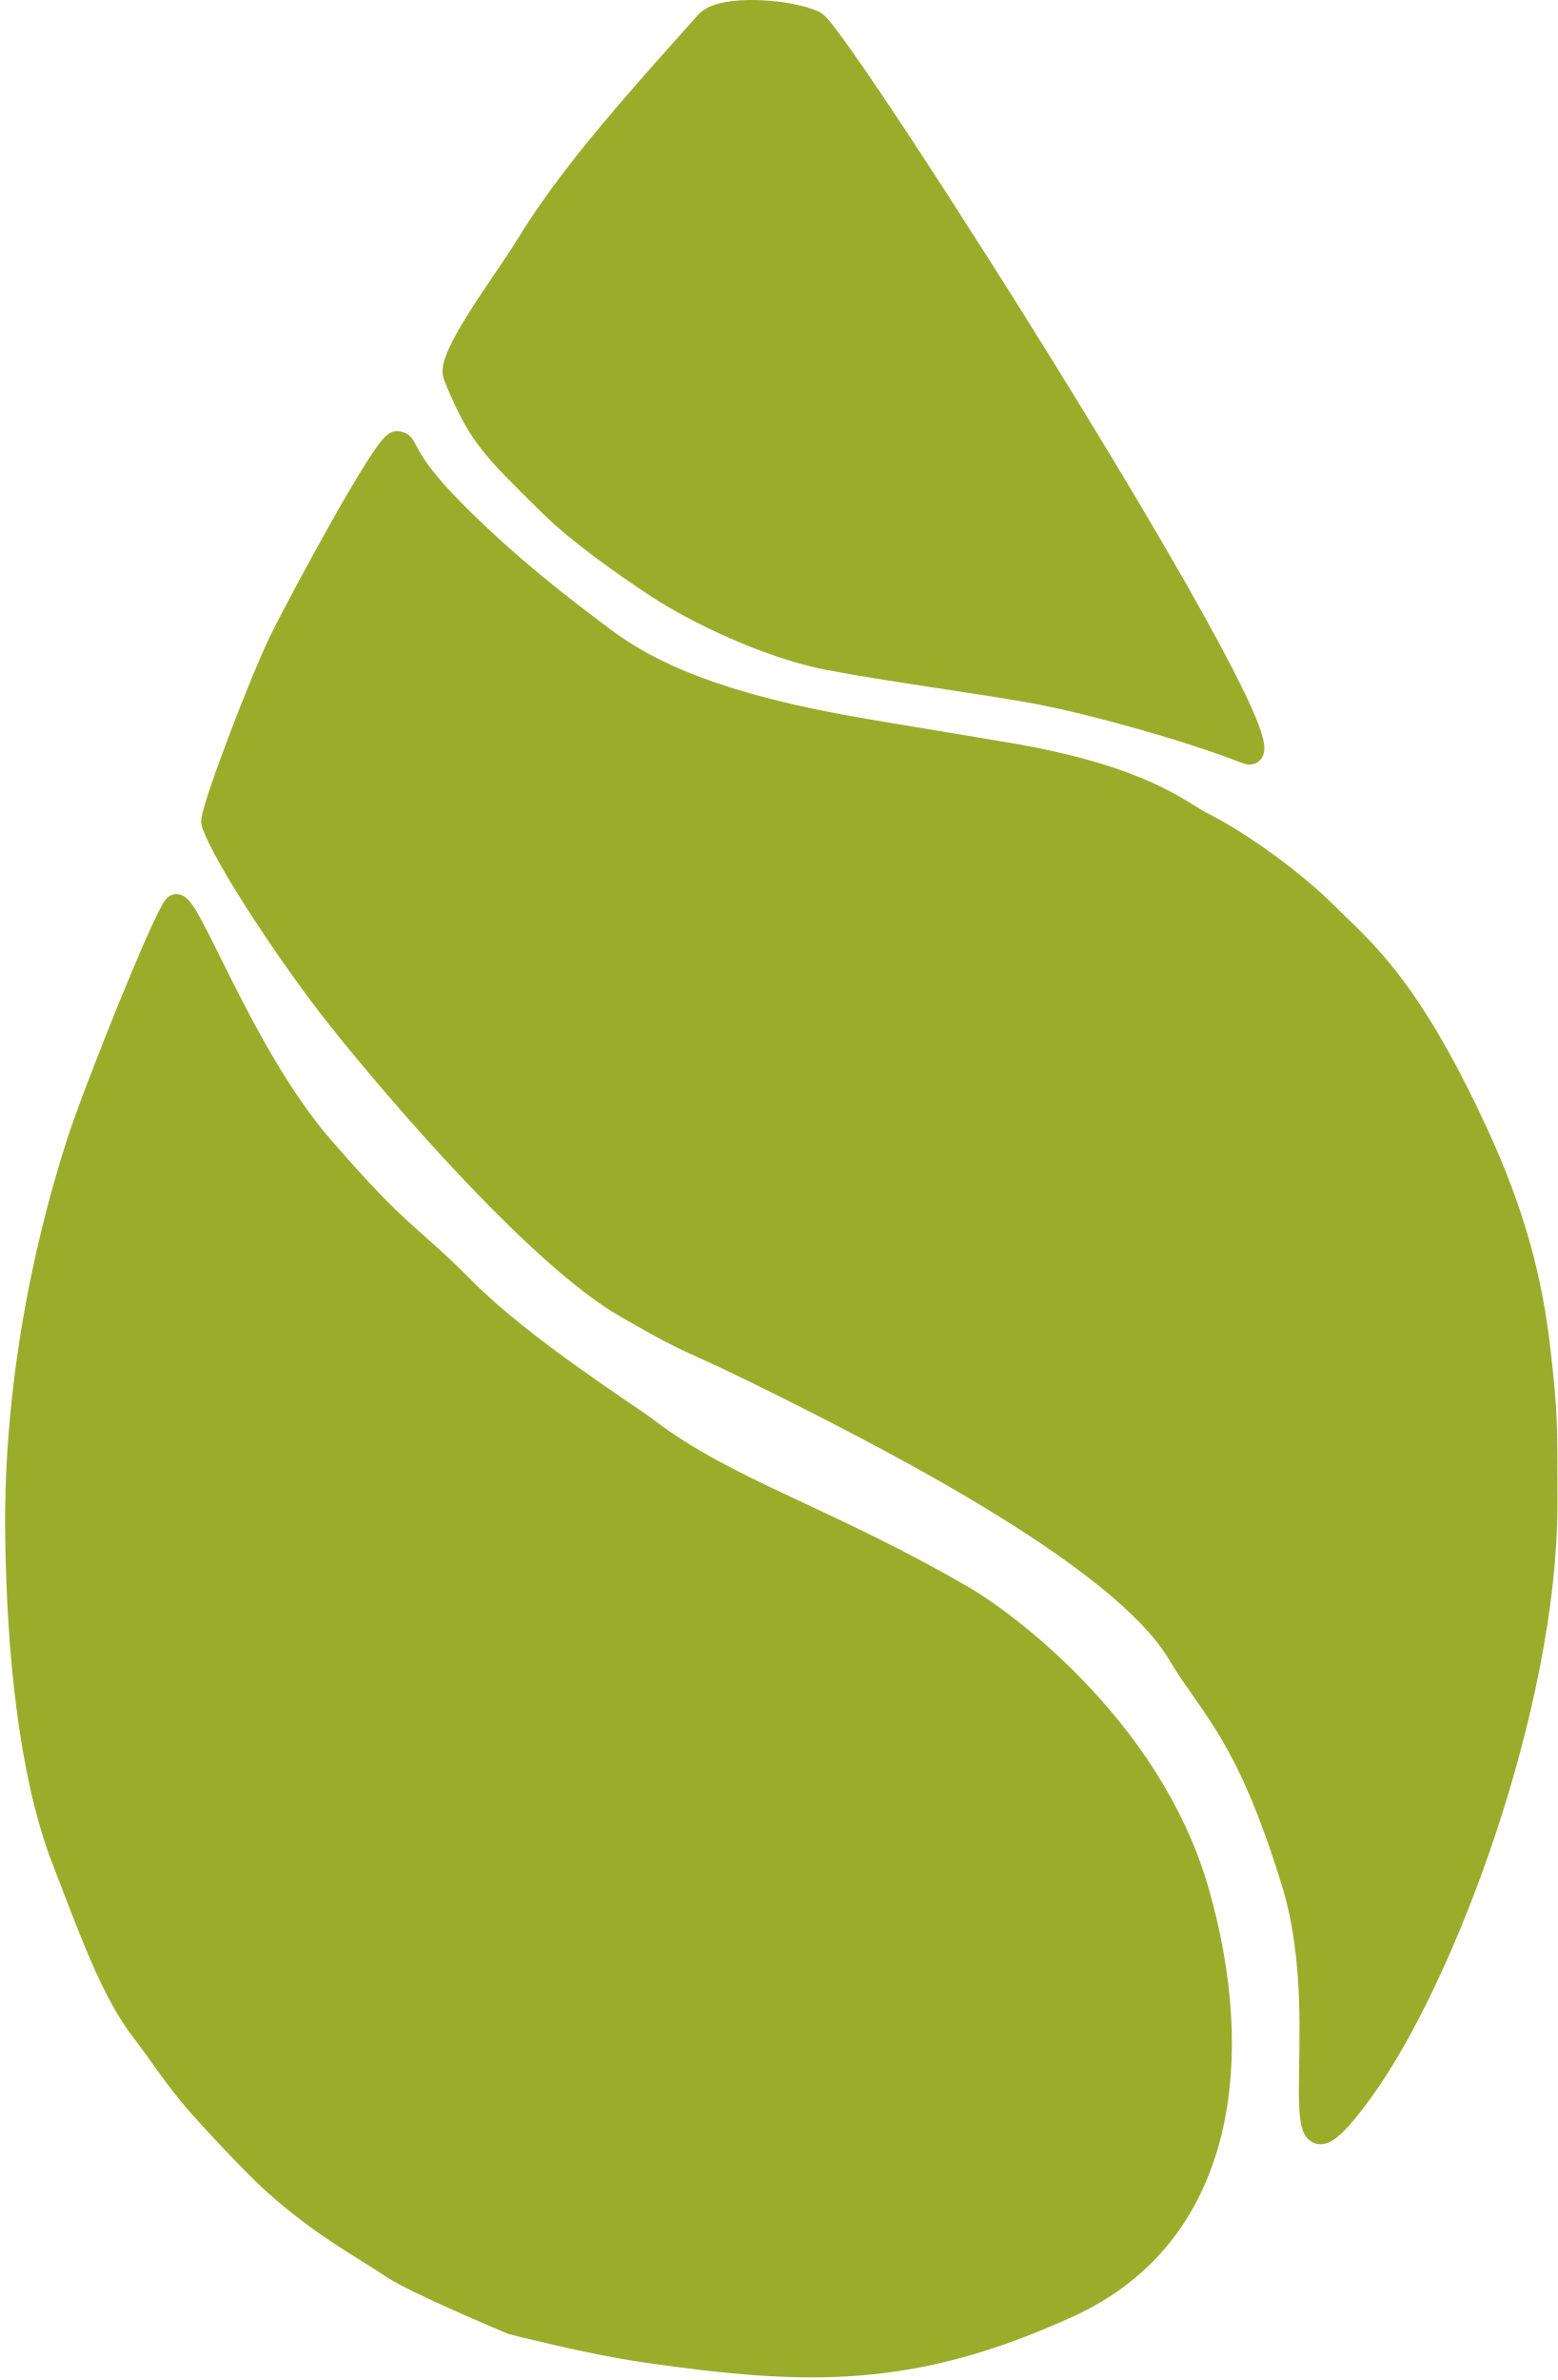
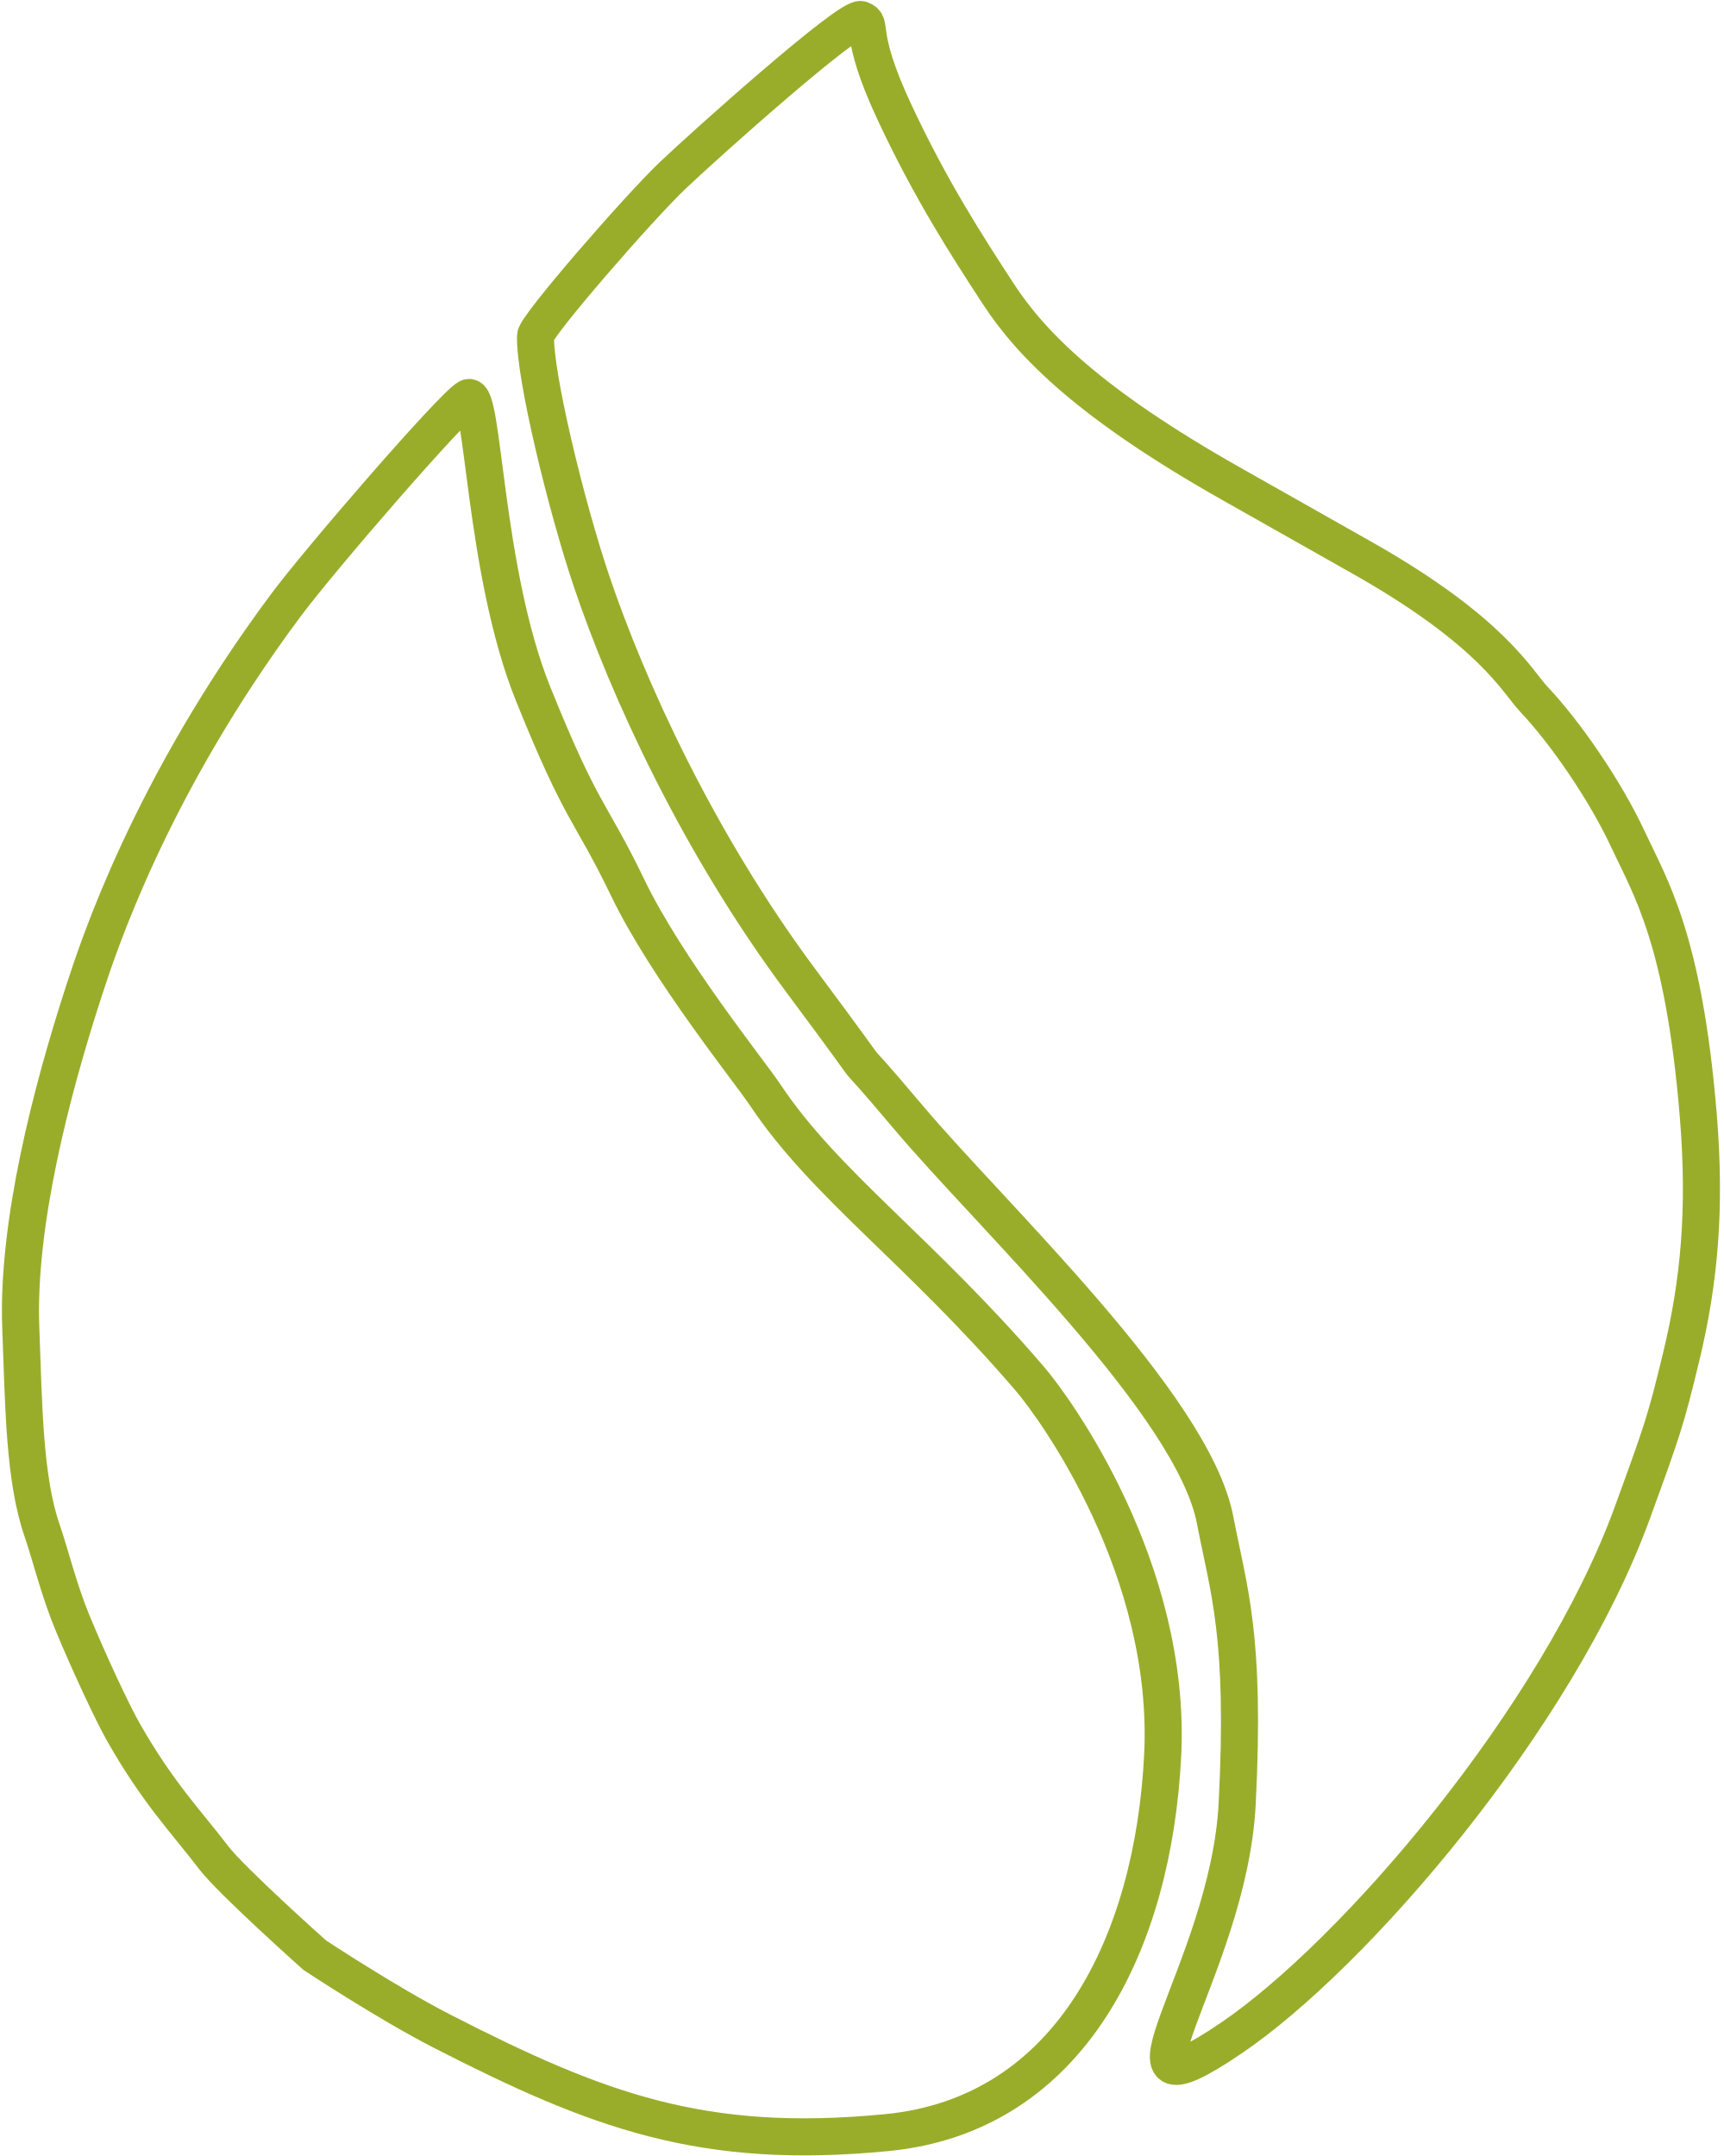
- <svg xmlns="http://www.w3.org/2000/svg" width="271px" height="414px" viewBox="0 0 271 414" version="1.1">
+ <svg xmlns="http://www.w3.org/2000/svg" width="279px" height="349px" viewBox="0 0 279 349" version="1.1">
  <defs />
  <g id="Page-1" stroke="none" stroke-width="1" fill="none" fill-rule="evenodd">
-     <g id="Group" transform="translate(1, 2)" stroke-width="4" stroke="#9AAD2B" fill="#9AAD2B">
-       <g id="Symbols">
-         <g id="leaf">
-           <path d="M215.921,128.887 C205.481,124.791 189,120.328 180.426,118.646 C171.96,116.985 153.283,114.55 142.844,112.502 C132.404,110.454 119.877,104.309 113.613,100.213 C107.349,96.117 99.72,90.681 94.822,85.876 C84.382,75.635 82.294,73.587 78.119,63.347 C76.787,60.081 86.976,46.856 90.646,40.817 C91.937,38.693 93.342,36.561 94.839,34.424 C102.43,23.589 112.391,12.635 121.965,1.903 C124.625,-1.08 136.58,-0.146 140.756,1.903 C144.932,3.951 227.304,133.354 215.921,128.887 L215.921,128.887 Z" id="Triangle-2" />
-           <path d="M109.32,407.074 C137.246,411.562 155.449,412.445 182.952,400.44 C210.455,388.434 214.384,357.629 206.526,328.583 C198.668,299.538 172.789,280.627 167.236,277.24 C143.662,262.864 125.981,257.626 112.23,246.728 C108.883,244.076 90.828,232.276 80.798,221.79 C70.975,211.522 70.236,213.05 56.485,196.62 C42.733,180.19 33.65,152.257 31.685,154.311 C29.721,156.365 16.978,186.578 14.005,195.385 C2.217,230.298 2.217,257.369 2.217,264.894 C2.217,282.287 3.613,304.263 9.328,319.816 C13.691,331.692 17.425,342.961 22.802,350.056 C25.18,353.193 28.314,358.312 32.082,362.719 C36.836,368.28 42.749,374.585 45.336,376.953 C53.676,384.587 59.65,387.704 65.58,391.808 C69.43,394.473 85.989,401.751 85.989,401.751 C85.989,401.751 99.527,405.5 109.32,407.074 L109.32,407.074 Z" id="Oval-2" transform="translate(106.1593, 282.1702) rotate(-1) translate(-106.1593, -282.1702) " />
-           <path d="M236.002,361.641 C250.172,342.112 267.999,294.722 267.999,259.413 C267.999,245.047 267.999,243.65 266.788,232.917 C265.397,220.603 262.411,209.192 256,195.269 C244.001,169.211 236.002,163.197 230.003,157.184 C224.003,151.17 214.694,144.488 208.005,141.148 C204.46,139.378 198.005,133.13 174.007,129.121 C168.79,128.25 162.009,127.117 150.01,125.112 C124.214,120.803 112.013,115.09 104.014,109.076 C96.8,103.653 88.015,97.049 78.016,87.027 C68.017,77.004 70.212,75 68.017,75 C66.041,75 51.381,102.336 48.018,109.076 C44.656,115.817 35.515,139.63 36.019,141.148 C38.019,147.161 50.018,165.202 58.018,175.224 C69.619,189.76 93.301,216.91 108.013,225.336 C122.012,233.354 116.013,229.345 136.011,239.368 C156.009,249.39 194.257,269.187 204.005,285.471 C210.004,295.493 216.004,299.502 224.003,325.561 C232.002,351.619 220.004,383.691 236.002,361.641 L236.002,361.641 Z" id="Oval-2-Copy-2" />
-         </g>
-       </g>
+     <g id="Group" transform="translate(-32, -8)" stroke="#9AAD2B" stroke-width="6">
+       <path d="M142.247,341.903 C170.173,346.391 188.376,347.274 215.879,335.269 C243.382,323.264 247.311,292.458 239.453,263.412 C231.595,234.367 205.716,215.456 200.163,212.07 C176.589,197.694 158.908,192.455 145.157,181.557 C141.811,178.905 123.755,167.105 113.725,156.619 C103.902,146.351 103.163,147.879 89.412,131.449 C75.66,115.019 66.577,87.086 64.612,89.14 C62.648,91.194 49.905,121.407 46.932,130.214 C35.145,165.128 35.145,192.199 35.145,199.724 C35.145,217.116 36.54,239.092 42.255,254.645 C46.618,266.521 50.352,277.79 55.729,284.885 C58.107,288.022 61.241,293.141 65.009,297.549 C69.763,303.109 75.676,309.414 78.263,311.782 C86.603,319.416 92.577,322.534 98.507,326.638 C102.357,329.303 118.916,336.581 118.916,336.581 C118.916,336.581 132.454,340.329 142.247,341.903 L142.247,341.903 L142.247,341.903 Z" id="Oval-2" transform="translate(139.0864, 216.9993) rotate(18) translate(-139.0864, -216.9993) " />
+       <path d="M316.018,215.444 C316.018,201.078 316.018,199.682 314.807,188.949 C313.416,176.635 310.431,165.223 304.019,151.3 C292.021,125.242 284.021,119.229 278.022,113.215 C272.022,107.202 262.713,100.519 256.024,97.179 C252.479,95.41 246.024,89.161 222.027,85.152 C216.81,84.281 210.028,83.148 198.029,81.143 C172.233,76.834 160.032,71.121 152.033,65.108 C144.819,59.685 136.034,53.081 126.035,43.058 C116.036,33.036 118.231,31.031 116.036,31.031 C114.06,31.031 99.4,58.367 96.037,65.108 C92.675,71.848 83.534,95.661 84.039,97.179 C86.038,103.193 98.037,121.233 106.037,131.256 C117.638,145.791 136.934,165.347 160.17,180.614 C183.406,195.881 165.905,184.985 184.03,195.399 C202.154,205.813 243.189,223.344 252.937,239.627 C258.936,249.65 264.023,255.534 272.022,281.592 C280.022,307.65 268.023,339.722 284.021,317.673 C298.191,298.144 316.018,250.754 316.018,215.444 Z" id="Oval-2-Copy-2" transform="translate(200.0184, 178.0314) rotate(20) translate(-200.0184, -178.0314) " />
    </g>
  </g>
</svg>
